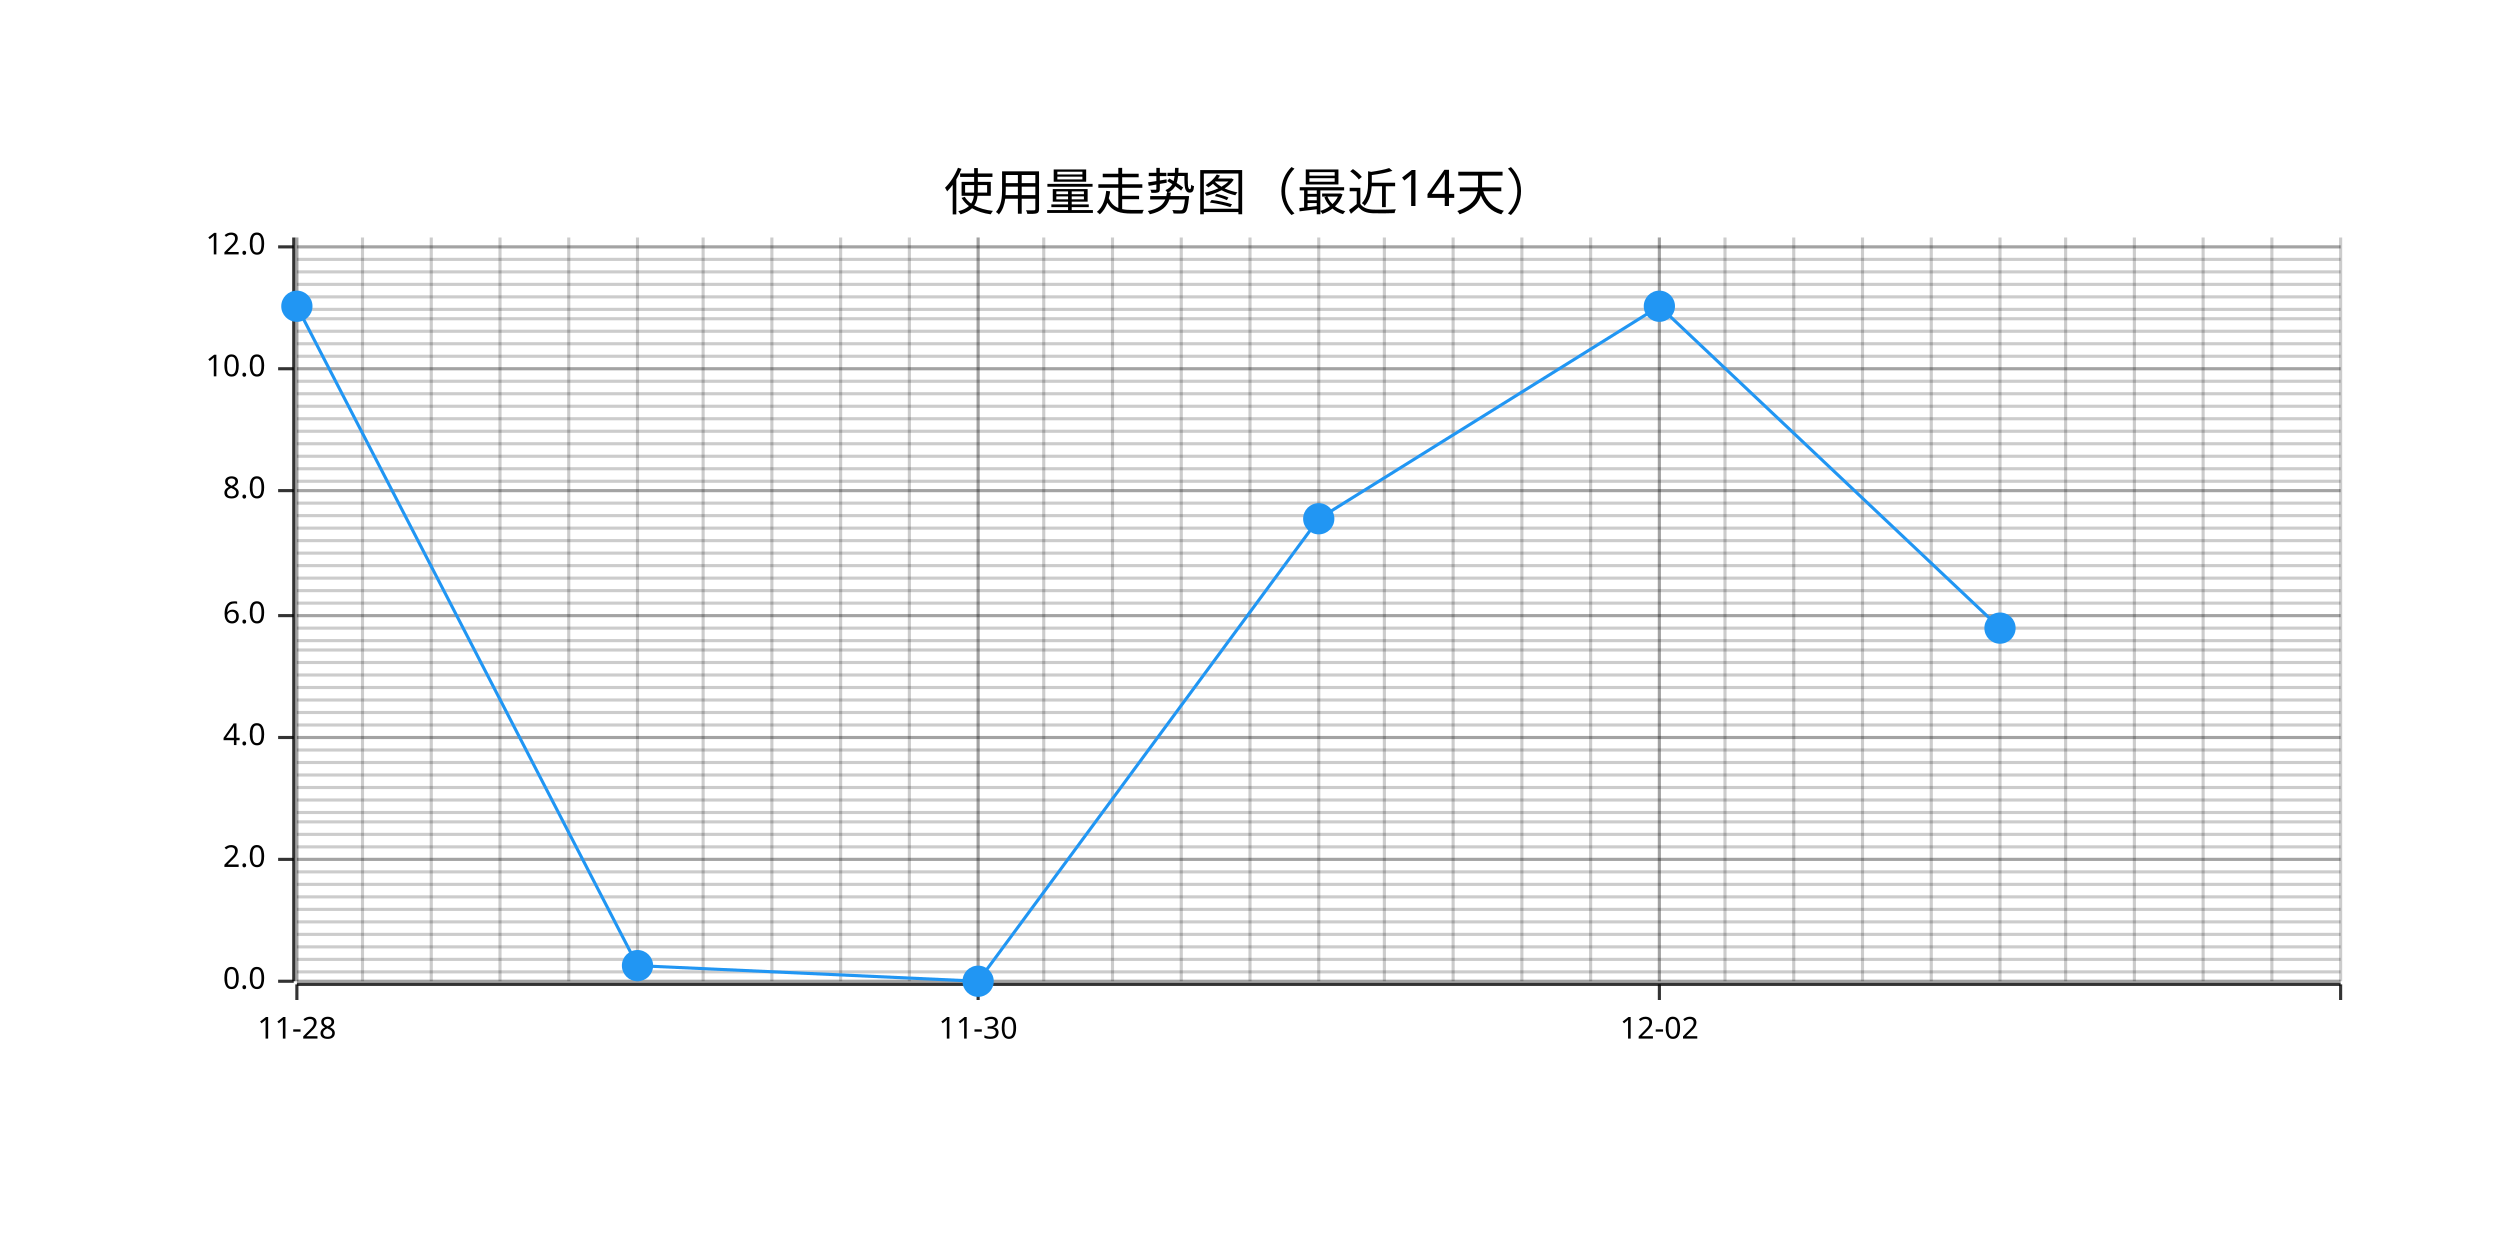
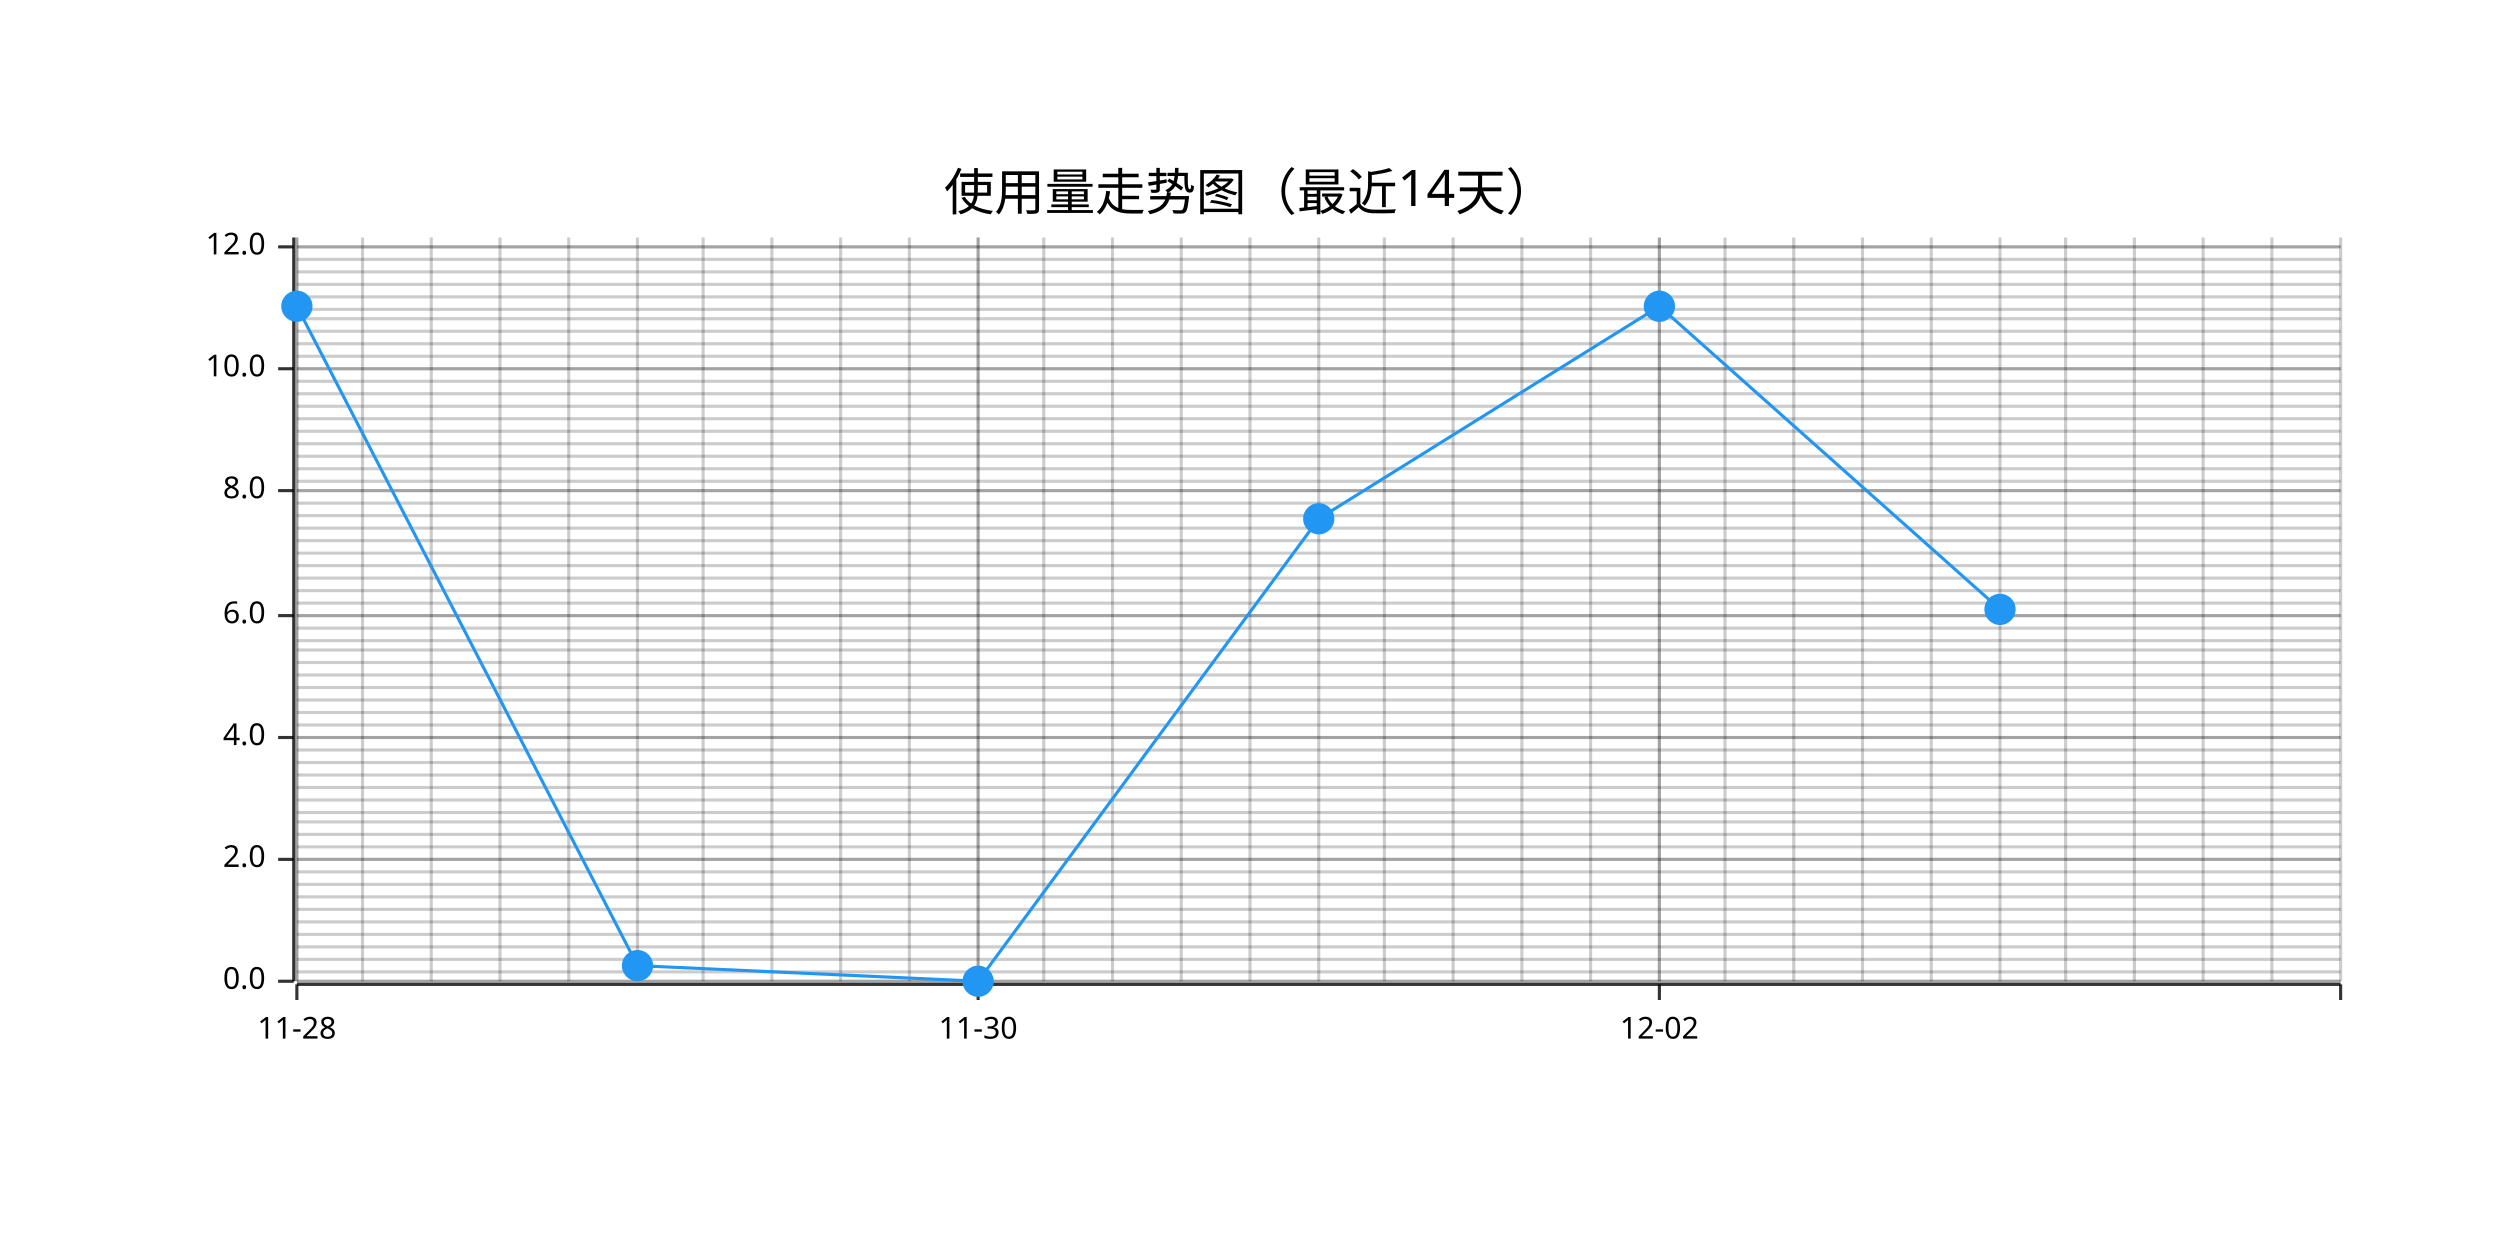
<svg xmlns="http://www.w3.org/2000/svg" width="800" height="400" viewBox="0 0 800 400">
  <rect x="0" y="0" width="800" height="400" opacity="1" fill="#FFFFFF" stroke="none" />
  <text x="400" y="55" dy="0.76em" text-anchor="middle" font-family="sans-serif" font-size="16.129" opacity="1" fill="#000000">
使用量走势图（最近14天）
</text>
  <line opacity="0.2" stroke="#000000" stroke-width="1" x1="95" y1="314" x2="95" y2="76" />
  <line opacity="0.2" stroke="#000000" stroke-width="1" x1="116" y1="314" x2="116" y2="76" />
  <line opacity="0.2" stroke="#000000" stroke-width="1" x1="138" y1="314" x2="138" y2="76" />
  <line opacity="0.2" stroke="#000000" stroke-width="1" x1="160" y1="314" x2="160" y2="76" />
  <line opacity="0.2" stroke="#000000" stroke-width="1" x1="182" y1="314" x2="182" y2="76" />
  <line opacity="0.2" stroke="#000000" stroke-width="1" x1="204" y1="314" x2="204" y2="76" />
  <line opacity="0.2" stroke="#000000" stroke-width="1" x1="225" y1="314" x2="225" y2="76" />
  <line opacity="0.2" stroke="#000000" stroke-width="1" x1="247" y1="314" x2="247" y2="76" />
  <line opacity="0.2" stroke="#000000" stroke-width="1" x1="269" y1="314" x2="269" y2="76" />
  <line opacity="0.2" stroke="#000000" stroke-width="1" x1="291" y1="314" x2="291" y2="76" />
  <line opacity="0.2" stroke="#000000" stroke-width="1" x1="313" y1="314" x2="313" y2="76" />
  <line opacity="0.2" stroke="#000000" stroke-width="1" x1="334" y1="314" x2="334" y2="76" />
  <line opacity="0.2" stroke="#000000" stroke-width="1" x1="356" y1="314" x2="356" y2="76" />
  <line opacity="0.2" stroke="#000000" stroke-width="1" x1="378" y1="314" x2="378" y2="76" />
  <line opacity="0.2" stroke="#000000" stroke-width="1" x1="400" y1="314" x2="400" y2="76" />
  <line opacity="0.2" stroke="#000000" stroke-width="1" x1="422" y1="314" x2="422" y2="76" />
  <line opacity="0.2" stroke="#000000" stroke-width="1" x1="443" y1="314" x2="443" y2="76" />
  <line opacity="0.2" stroke="#000000" stroke-width="1" x1="465" y1="314" x2="465" y2="76" />
  <line opacity="0.2" stroke="#000000" stroke-width="1" x1="487" y1="314" x2="487" y2="76" />
  <line opacity="0.2" stroke="#000000" stroke-width="1" x1="509" y1="314" x2="509" y2="76" />
  <line opacity="0.2" stroke="#000000" stroke-width="1" x1="531" y1="314" x2="531" y2="76" />
  <line opacity="0.2" stroke="#000000" stroke-width="1" x1="552" y1="314" x2="552" y2="76" />
  <line opacity="0.2" stroke="#000000" stroke-width="1" x1="574" y1="314" x2="574" y2="76" />
  <line opacity="0.2" stroke="#000000" stroke-width="1" x1="596" y1="314" x2="596" y2="76" />
  <line opacity="0.2" stroke="#000000" stroke-width="1" x1="618" y1="314" x2="618" y2="76" />
  <line opacity="0.2" stroke="#000000" stroke-width="1" x1="640" y1="314" x2="640" y2="76" />
  <line opacity="0.2" stroke="#000000" stroke-width="1" x1="661" y1="314" x2="661" y2="76" />
  <line opacity="0.2" stroke="#000000" stroke-width="1" x1="683" y1="314" x2="683" y2="76" />
  <line opacity="0.2" stroke="#000000" stroke-width="1" x1="705" y1="314" x2="705" y2="76" />
  <line opacity="0.2" stroke="#000000" stroke-width="1" x1="727" y1="314" x2="727" y2="76" />
  <line opacity="0.2" stroke="#000000" stroke-width="1" x1="95" y1="314" x2="749" y2="314" />
  <line opacity="0.2" stroke="#000000" stroke-width="1" x1="95" y1="311" x2="749" y2="311" />
  <line opacity="0.2" stroke="#000000" stroke-width="1" x1="95" y1="307" x2="749" y2="307" />
  <line opacity="0.2" stroke="#000000" stroke-width="1" x1="95" y1="303" x2="749" y2="303" />
  <line opacity="0.2" stroke="#000000" stroke-width="1" x1="95" y1="299" x2="749" y2="299" />
  <line opacity="0.2" stroke="#000000" stroke-width="1" x1="95" y1="295" x2="749" y2="295" />
  <line opacity="0.2" stroke="#000000" stroke-width="1" x1="95" y1="291" x2="749" y2="291" />
  <line opacity="0.2" stroke="#000000" stroke-width="1" x1="95" y1="287" x2="749" y2="287" />
  <line opacity="0.2" stroke="#000000" stroke-width="1" x1="95" y1="283" x2="749" y2="283" />
  <line opacity="0.2" stroke="#000000" stroke-width="1" x1="95" y1="279" x2="749" y2="279" />
  <line opacity="0.2" stroke="#000000" stroke-width="1" x1="95" y1="275" x2="749" y2="275" />
  <line opacity="0.2" stroke="#000000" stroke-width="1" x1="95" y1="271" x2="749" y2="271" />
  <line opacity="0.2" stroke="#000000" stroke-width="1" x1="95" y1="267" x2="749" y2="267" />
  <line opacity="0.2" stroke="#000000" stroke-width="1" x1="95" y1="263" x2="749" y2="263" />
  <line opacity="0.2" stroke="#000000" stroke-width="1" x1="95" y1="260" x2="749" y2="260" />
  <line opacity="0.2" stroke="#000000" stroke-width="1" x1="95" y1="256" x2="749" y2="256" />
  <line opacity="0.2" stroke="#000000" stroke-width="1" x1="95" y1="252" x2="749" y2="252" />
  <line opacity="0.2" stroke="#000000" stroke-width="1" x1="95" y1="248" x2="749" y2="248" />
  <line opacity="0.2" stroke="#000000" stroke-width="1" x1="95" y1="244" x2="749" y2="244" />
  <line opacity="0.2" stroke="#000000" stroke-width="1" x1="95" y1="240" x2="749" y2="240" />
  <line opacity="0.2" stroke="#000000" stroke-width="1" x1="95" y1="236" x2="749" y2="236" />
  <line opacity="0.2" stroke="#000000" stroke-width="1" x1="95" y1="232" x2="749" y2="232" />
  <line opacity="0.2" stroke="#000000" stroke-width="1" x1="95" y1="228" x2="749" y2="228" />
  <line opacity="0.2" stroke="#000000" stroke-width="1" x1="95" y1="224" x2="749" y2="224" />
  <line opacity="0.2" stroke="#000000" stroke-width="1" x1="95" y1="220" x2="749" y2="220" />
  <line opacity="0.2" stroke="#000000" stroke-width="1" x1="95" y1="216" x2="749" y2="216" />
  <line opacity="0.2" stroke="#000000" stroke-width="1" x1="95" y1="212" x2="749" y2="212" />
  <line opacity="0.2" stroke="#000000" stroke-width="1" x1="95" y1="208" x2="749" y2="208" />
  <line opacity="0.2" stroke="#000000" stroke-width="1" x1="95" y1="205" x2="749" y2="205" />
  <line opacity="0.2" stroke="#000000" stroke-width="1" x1="95" y1="201" x2="749" y2="201" />
  <line opacity="0.2" stroke="#000000" stroke-width="1" x1="95" y1="197" x2="749" y2="197" />
  <line opacity="0.2" stroke="#000000" stroke-width="1" x1="95" y1="193" x2="749" y2="193" />
  <line opacity="0.2" stroke="#000000" stroke-width="1" x1="95" y1="189" x2="749" y2="189" />
  <line opacity="0.2" stroke="#000000" stroke-width="1" x1="95" y1="185" x2="749" y2="185" />
  <line opacity="0.2" stroke="#000000" stroke-width="1" x1="95" y1="181" x2="749" y2="181" />
  <line opacity="0.2" stroke="#000000" stroke-width="1" x1="95" y1="177" x2="749" y2="177" />
  <line opacity="0.2" stroke="#000000" stroke-width="1" x1="95" y1="173" x2="749" y2="173" />
  <line opacity="0.2" stroke="#000000" stroke-width="1" x1="95" y1="169" x2="749" y2="169" />
  <line opacity="0.2" stroke="#000000" stroke-width="1" x1="95" y1="165" x2="749" y2="165" />
  <line opacity="0.2" stroke="#000000" stroke-width="1" x1="95" y1="161" x2="749" y2="161" />
  <line opacity="0.2" stroke="#000000" stroke-width="1" x1="95" y1="157" x2="749" y2="157" />
  <line opacity="0.2" stroke="#000000" stroke-width="1" x1="95" y1="154" x2="749" y2="154" />
  <line opacity="0.2" stroke="#000000" stroke-width="1" x1="95" y1="150" x2="749" y2="150" />
  <line opacity="0.2" stroke="#000000" stroke-width="1" x1="95" y1="146" x2="749" y2="146" />
  <line opacity="0.2" stroke="#000000" stroke-width="1" x1="95" y1="142" x2="749" y2="142" />
  <line opacity="0.2" stroke="#000000" stroke-width="1" x1="95" y1="138" x2="749" y2="138" />
  <line opacity="0.2" stroke="#000000" stroke-width="1" x1="95" y1="134" x2="749" y2="134" />
  <line opacity="0.2" stroke="#000000" stroke-width="1" x1="95" y1="130" x2="749" y2="130" />
  <line opacity="0.2" stroke="#000000" stroke-width="1" x1="95" y1="126" x2="749" y2="126" />
  <line opacity="0.2" stroke="#000000" stroke-width="1" x1="95" y1="122" x2="749" y2="122" />
  <line opacity="0.2" stroke="#000000" stroke-width="1" x1="95" y1="118" x2="749" y2="118" />
  <line opacity="0.2" stroke="#000000" stroke-width="1" x1="95" y1="114" x2="749" y2="114" />
  <line opacity="0.2" stroke="#000000" stroke-width="1" x1="95" y1="110" x2="749" y2="110" />
  <line opacity="0.2" stroke="#000000" stroke-width="1" x1="95" y1="106" x2="749" y2="106" />
  <line opacity="0.2" stroke="#000000" stroke-width="1" x1="95" y1="102" x2="749" y2="102" />
  <line opacity="0.2" stroke="#000000" stroke-width="1" x1="95" y1="99" x2="749" y2="99" />
  <line opacity="0.2" stroke="#000000" stroke-width="1" x1="95" y1="95" x2="749" y2="95" />
  <line opacity="0.2" stroke="#000000" stroke-width="1" x1="95" y1="91" x2="749" y2="91" />
  <line opacity="0.2" stroke="#000000" stroke-width="1" x1="95" y1="87" x2="749" y2="87" />
  <line opacity="0.2" stroke="#000000" stroke-width="1" x1="95" y1="83" x2="749" y2="83" />
  <line opacity="0.2" stroke="#000000" stroke-width="1" x1="95" y1="79" x2="749" y2="79" />
  <line opacity="0.2" stroke="#000000" stroke-width="1" x1="95" y1="314" x2="95" y2="76" />
  <line opacity="0.2" stroke="#000000" stroke-width="1" x1="313" y1="314" x2="313" y2="76" />
  <line opacity="0.2" stroke="#000000" stroke-width="1" x1="531" y1="314" x2="531" y2="76" />
  <line opacity="0.2" stroke="#000000" stroke-width="1" x1="749" y1="314" x2="749" y2="76" />
  <line opacity="0.2" stroke="#000000" stroke-width="1" x1="95" y1="314" x2="749" y2="314" />
  <line opacity="0.2" stroke="#000000" stroke-width="1" x1="95" y1="275" x2="749" y2="275" />
  <line opacity="0.2" stroke="#000000" stroke-width="1" x1="95" y1="236" x2="749" y2="236" />
  <line opacity="0.2" stroke="#000000" stroke-width="1" x1="95" y1="197" x2="749" y2="197" />
  <line opacity="0.2" stroke="#000000" stroke-width="1" x1="95" y1="157" x2="749" y2="157" />
  <line opacity="0.2" stroke="#000000" stroke-width="1" x1="95" y1="118" x2="749" y2="118" />
  <line opacity="0.2" stroke="#000000" stroke-width="1" x1="95" y1="79" x2="749" y2="79" />
  <polyline fill="none" opacity="0.8" stroke="#000000" stroke-width="1" points="94,76 94,314 " />
  <text x="85" y="314" dy="0.5ex" text-anchor="end" font-family="sans-serif" font-size="9.677" opacity="1" fill="#000000">
0.0
</text>
  <polyline fill="none" opacity="0.8" stroke="#000000" stroke-width="1" points="89,314 94,314 " />
  <text x="85" y="275" dy="0.5ex" text-anchor="end" font-family="sans-serif" font-size="9.677" opacity="1" fill="#000000">
2.0
</text>
  <polyline fill="none" opacity="0.8" stroke="#000000" stroke-width="1" points="89,275 94,275 " />
  <text x="85" y="236" dy="0.5ex" text-anchor="end" font-family="sans-serif" font-size="9.677" opacity="1" fill="#000000">
4.0
</text>
  <polyline fill="none" opacity="0.8" stroke="#000000" stroke-width="1" points="89,236 94,236 " />
  <text x="85" y="197" dy="0.5ex" text-anchor="end" font-family="sans-serif" font-size="9.677" opacity="1" fill="#000000">
6.0
</text>
  <polyline fill="none" opacity="0.8" stroke="#000000" stroke-width="1" points="89,197 94,197 " />
  <text x="85" y="157" dy="0.5ex" text-anchor="end" font-family="sans-serif" font-size="9.677" opacity="1" fill="#000000">
8.0
</text>
  <polyline fill="none" opacity="0.8" stroke="#000000" stroke-width="1" points="89,157 94,157 " />
  <text x="85" y="118" dy="0.5ex" text-anchor="end" font-family="sans-serif" font-size="9.677" opacity="1" fill="#000000">
10.0
</text>
  <polyline fill="none" opacity="0.8" stroke="#000000" stroke-width="1" points="89,118 94,118 " />
  <text x="85" y="79" dy="0.5ex" text-anchor="end" font-family="sans-serif" font-size="9.677" opacity="1" fill="#000000">
12.0
</text>
  <polyline fill="none" opacity="0.8" stroke="#000000" stroke-width="1" points="89,79 94,79 " />
  <polyline fill="none" opacity="0.8" stroke="#000000" stroke-width="1" points="95,315 749,315 " />
  <text x="95" y="325" dy="0.76em" text-anchor="middle" font-family="sans-serif" font-size="9.677" opacity="1" fill="#000000">
11-28
</text>
  <polyline fill="none" opacity="0.8" stroke="#000000" stroke-width="1" points="95,315 95,320 " />
  <text x="313" y="325" dy="0.76em" text-anchor="middle" font-family="sans-serif" font-size="9.677" opacity="1" fill="#000000">
11-30
</text>
  <polyline fill="none" opacity="0.8" stroke="#000000" stroke-width="1" points="313,315 313,320 " />
  <text x="531" y="325" dy="0.76em" text-anchor="middle" font-family="sans-serif" font-size="9.677" opacity="1" fill="#000000">
12-02
</text>
  <polyline fill="none" opacity="0.8" stroke="#000000" stroke-width="1" points="531,315 531,320 " />
  <text x="749" y="325" dy="0.76em" text-anchor="middle" font-family="sans-serif" font-size="9.677" opacity="1" fill="#000000">

</text>
  <polyline fill="none" opacity="0.8" stroke="#000000" stroke-width="1" points="749,315 749,320 " />
-   <polyline fill="none" opacity="1" stroke="#2196F3" stroke-width="1" points="95,98 204,309 313,314 422,166 531,98 640,201 " />
+   <polyline fill="none" opacity="1" stroke="#2196F3" stroke-width="1" points="95,98 204,309 313,314 422,166 531,98 640,195 " />
  <circle cx="95" cy="98" r="5" opacity="1" fill="#2196F3" stroke="none" stroke-width="1" />
  <circle cx="204" cy="309" r="5" opacity="1" fill="#2196F3" stroke="none" stroke-width="1" />
  <circle cx="313" cy="314" r="5" opacity="1" fill="#2196F3" stroke="none" stroke-width="1" />
  <circle cx="422" cy="166" r="5" opacity="1" fill="#2196F3" stroke="none" stroke-width="1" />
  <circle cx="531" cy="98" r="5" opacity="1" fill="#2196F3" stroke="none" stroke-width="1" />
-   <circle cx="640" cy="201" r="5" opacity="1" fill="#2196F3" stroke="none" stroke-width="1" />
+   <circle cx="640" cy="195" r="5" opacity="1" fill="#2196F3" stroke="none" stroke-width="1" />
</svg>
